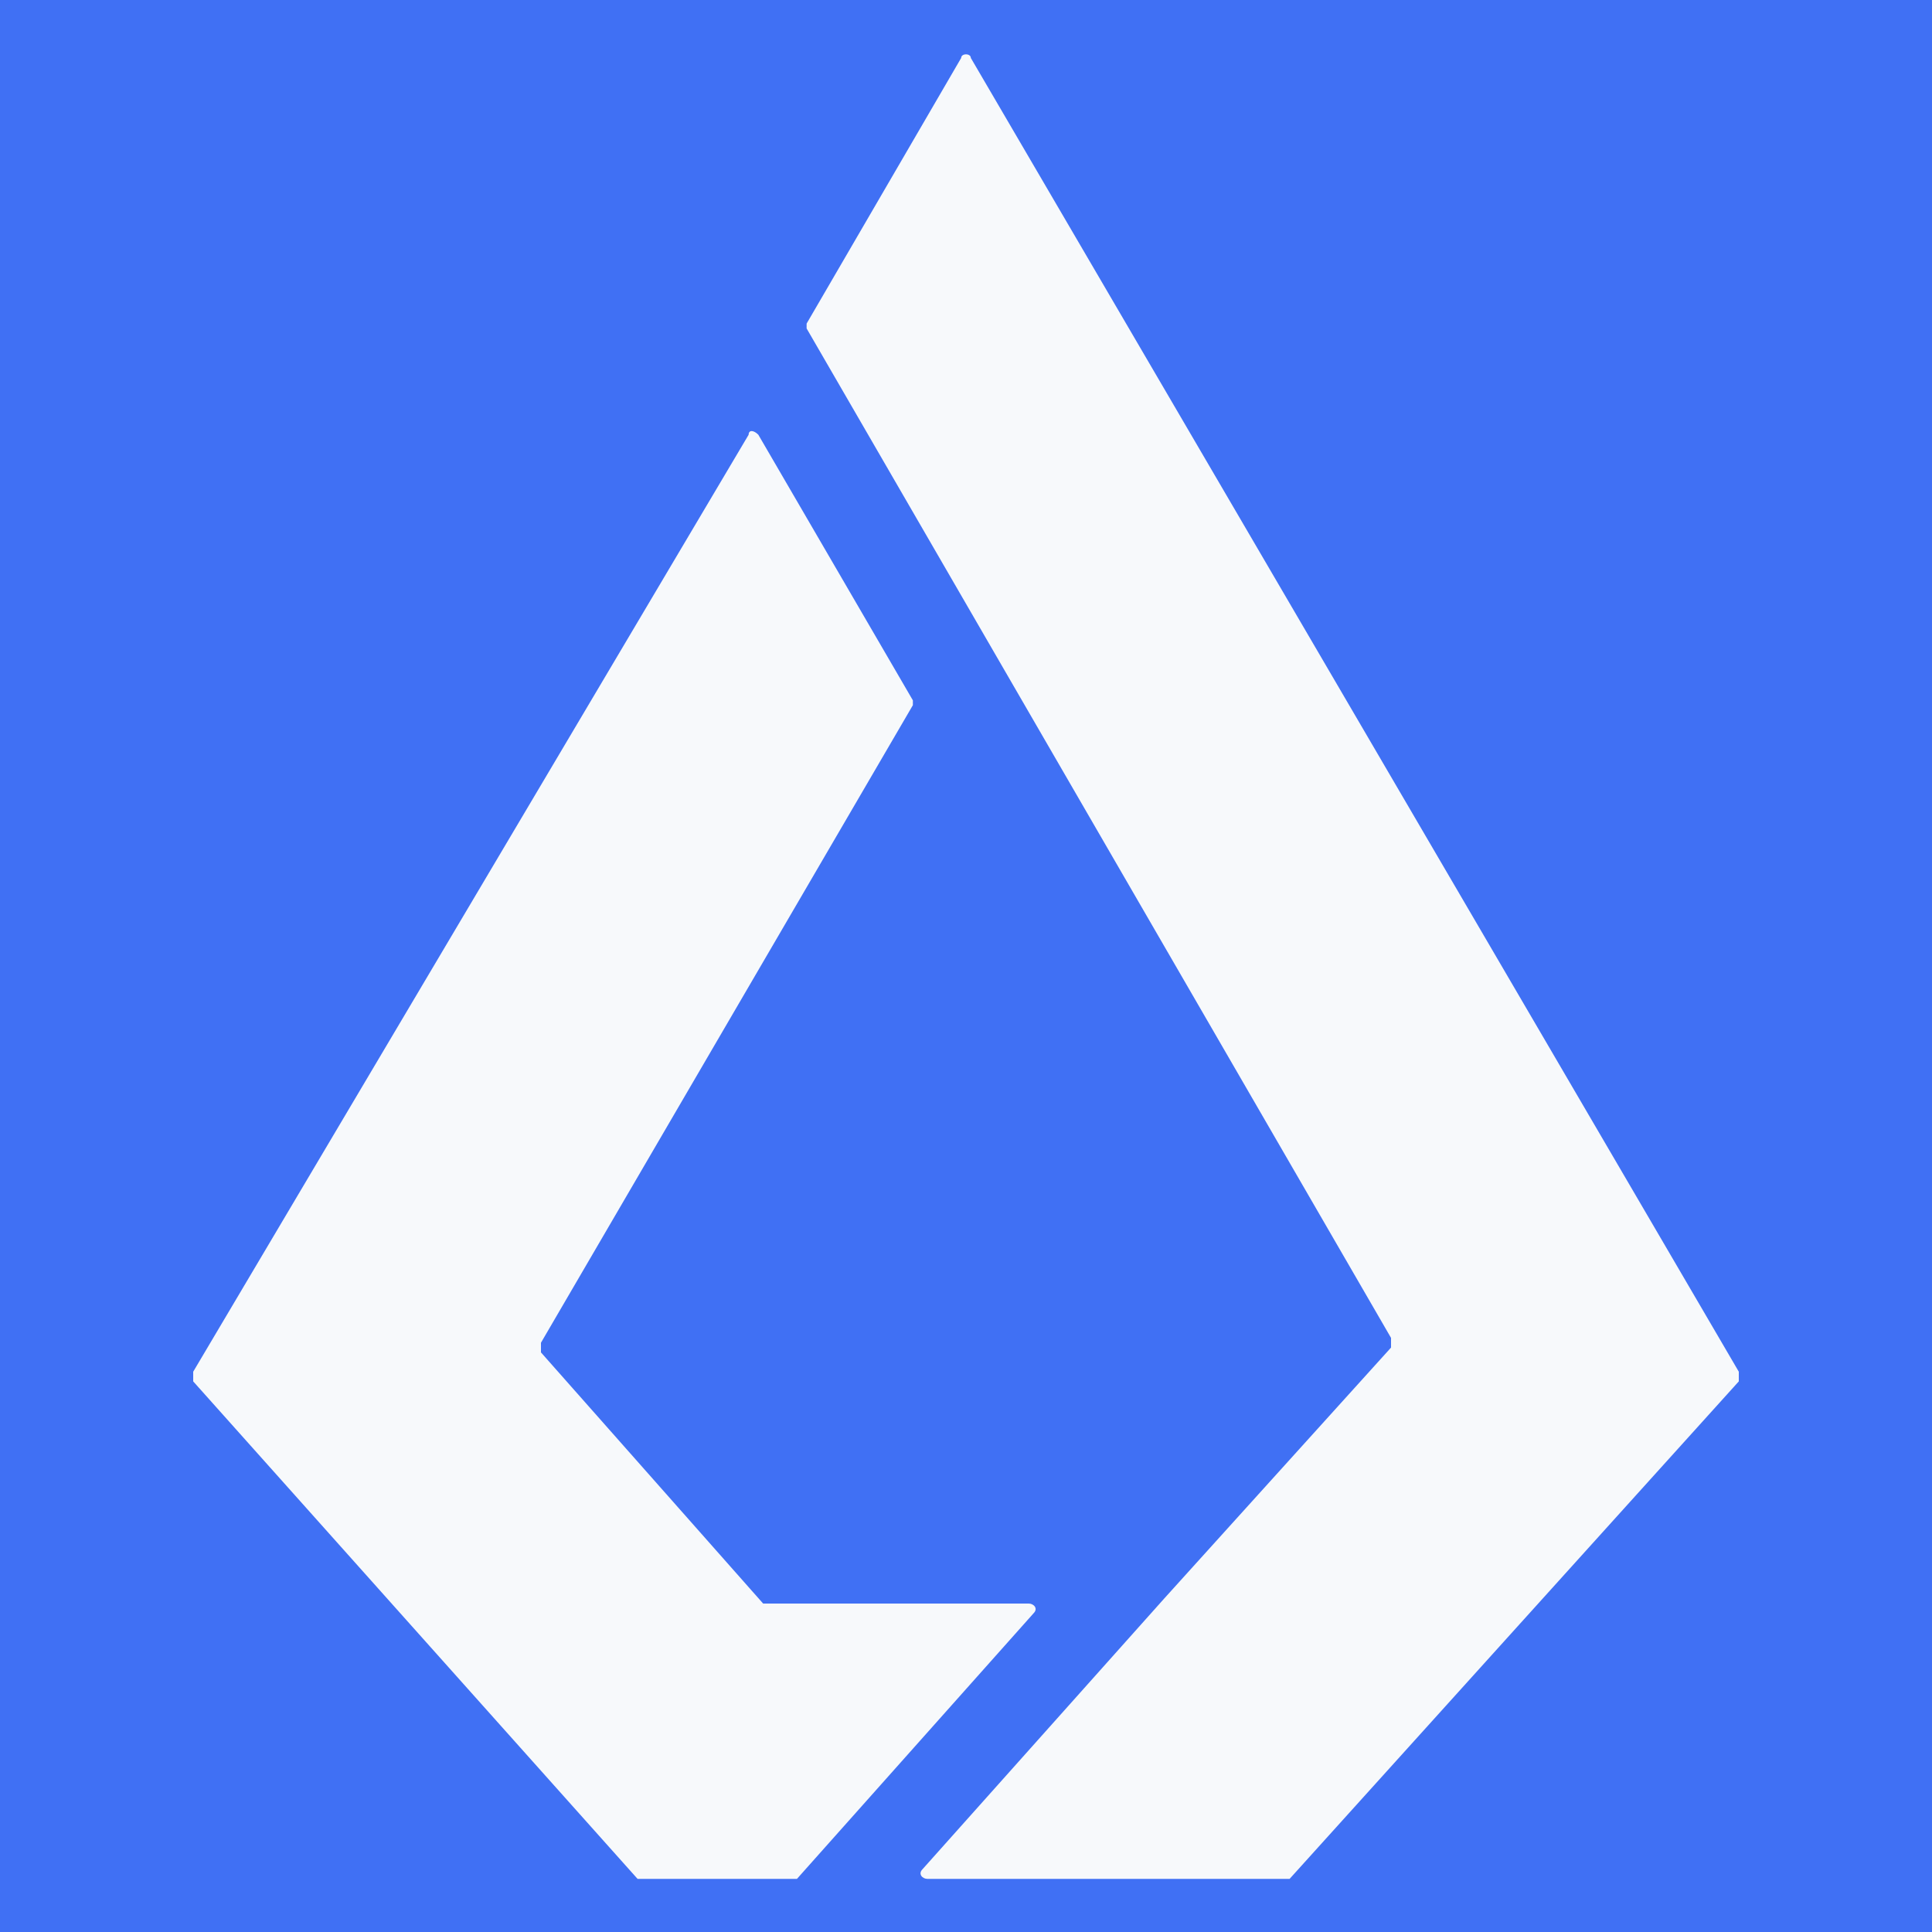
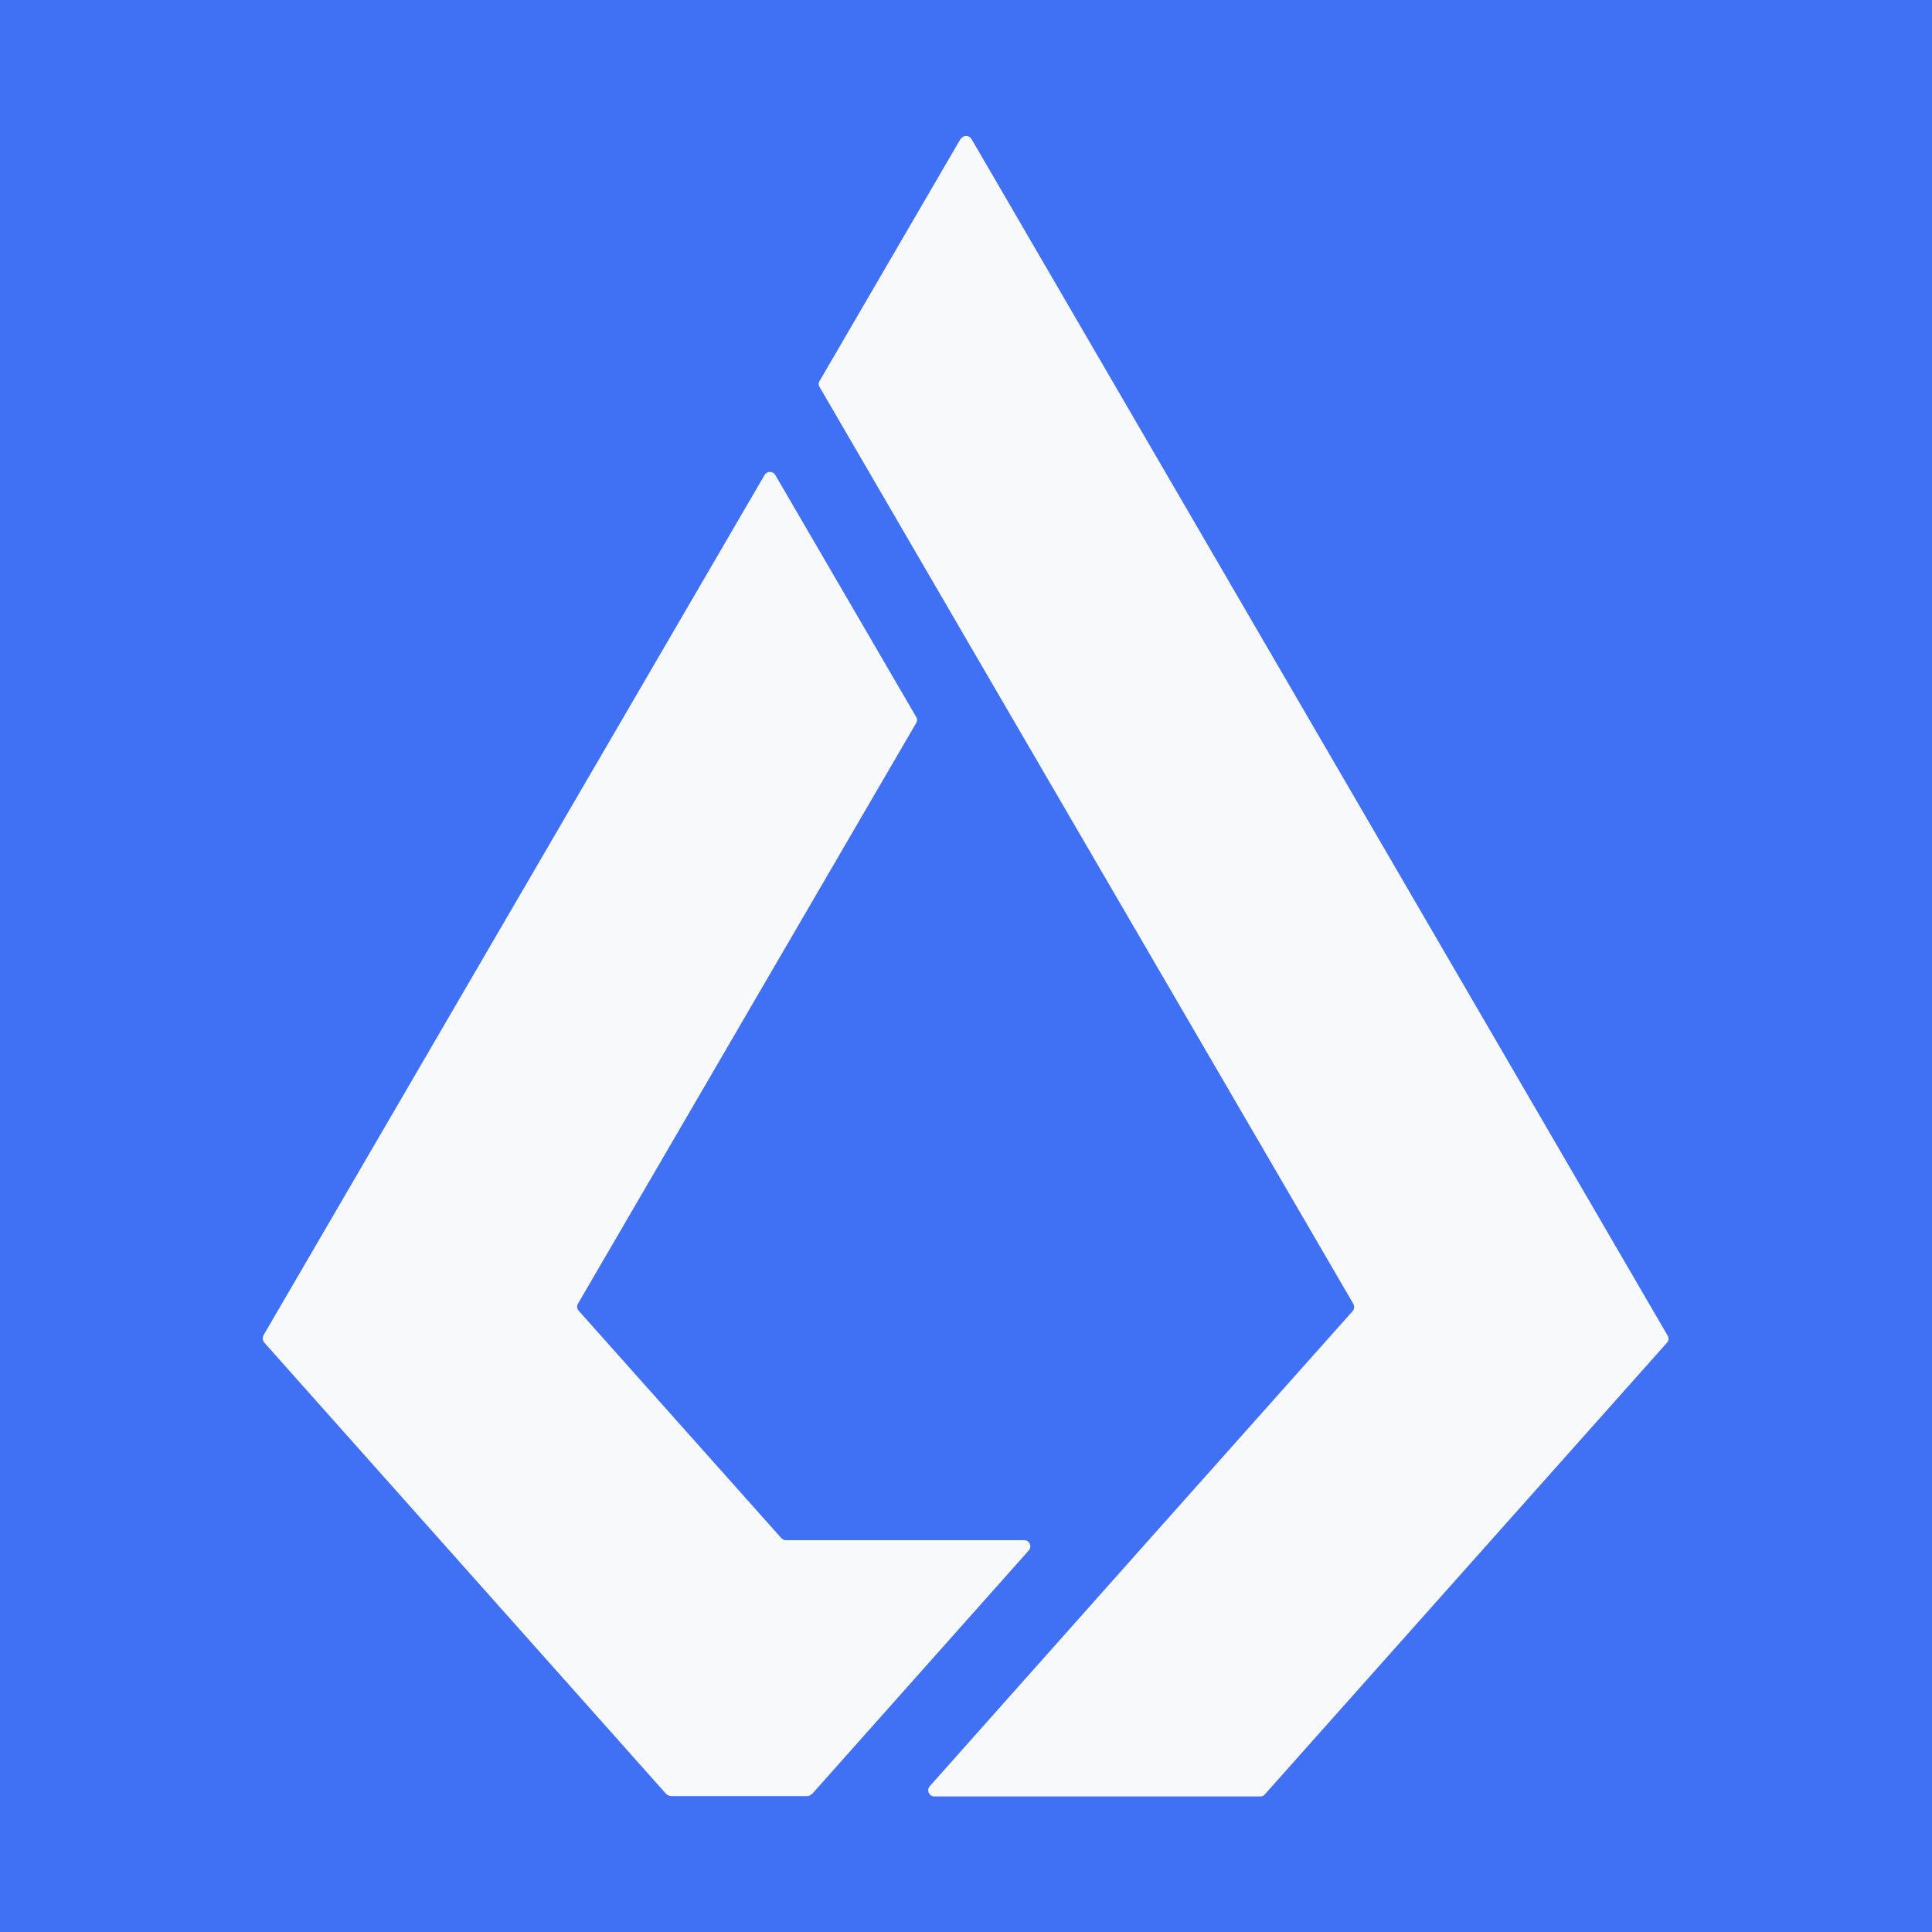
- <svg xmlns="http://www.w3.org/2000/svg" version="1.1" id="Layer_1" x="0px" y="0px" viewBox="0 0 40 40" style="enable-background:new 0 0 40 40;" xml:space="preserve">
-   <style type="text/css">
- 	.st0{fill:#4070F4;}
- 	.st1{fill:#F7F9FB;}
- 	.st2{fill:#254898;}
- </style>
-   <rect x="0" class="st0" width="40" height="40" />
+ <svg xmlns="http://www.w3.org/2000/svg" id="Layer_1" viewBox="0 0 64 64">
+   <defs>
+     <style>.cls-1{fill:#f7f9fb;}.cls-2{fill:#4070f4;}</style>
+   </defs>
+   <rect class="cls-2" width="64" height="64" />
  <g>
-     <path class="st1" d="M16.5,38.9l4.9-5.5c0.1-0.1,0-0.2-0.1-0.2h-5.4c0,0-0.1,0-0.1,0l-4.6-5.2c0,0,0-0.1,0-0.2l7.7-13.2   c0,0,0-0.1,0-0.1l-3.2-5.5c-0.1-0.1-0.2-0.1-0.2,0L4,28.4c0,0.1,0,0.1,0,0.2l9.2,10.3c0,0,0.1,0,0.1,0h3.1   C16.4,38.9,16.5,38.9,16.5,38.9" />
-     <path class="st1" d="M19.9,1.2l-3.2,5.5c0,0,0,0.1,0,0.1l3.3,5.7l8.8,15.2c0,0.1,0,0.1,0,0.2l-4.7,5.2h0l-5,5.6   c-0.1,0.1,0,0.2,0.1,0.2h7.4c0,0,0.1,0,0.1,0L36,28.6c0,0,0-0.1,0-0.2L20.1,1.2C20.1,1.1,19.9,1.1,19.9,1.2" />
+     <path class="cls-1" d="m26.9,59.43l7.18-8.07c.12-.13.02-.34-.15-.34h-7.9c-.06,0-.11-.03-.15-.07l-6.71-7.53c-.06-.07-.07-.16-.02-.24l11.2-19.23c.04-.06.04-.14,0-.2l-4.67-8.02c-.08-.13-.27-.13-.35,0l-16.6,28.5c-.04.08-.03.17.02.24l13.32,14.96s.09.07.15.07h4.51c.06,0,.11-.02.15-.07" />
+     <path class="cls-1" d="m31.82,4.6l-4.67,8.02c-.04.06-.04.14,0,.2l4.84,8.32,12.84,22.05c.04.08.04.17-.02.24l-6.77,7.6h0l-7.24,8.14c-.12.13-.02.34.15.34h10.8c.06,0,.11-.02.15-.07l13.32-14.96c.06-.07.07-.16.02-.24L32.18,4.6c-.08-.13-.27-.13-.35,0" />
  </g>
</svg>
